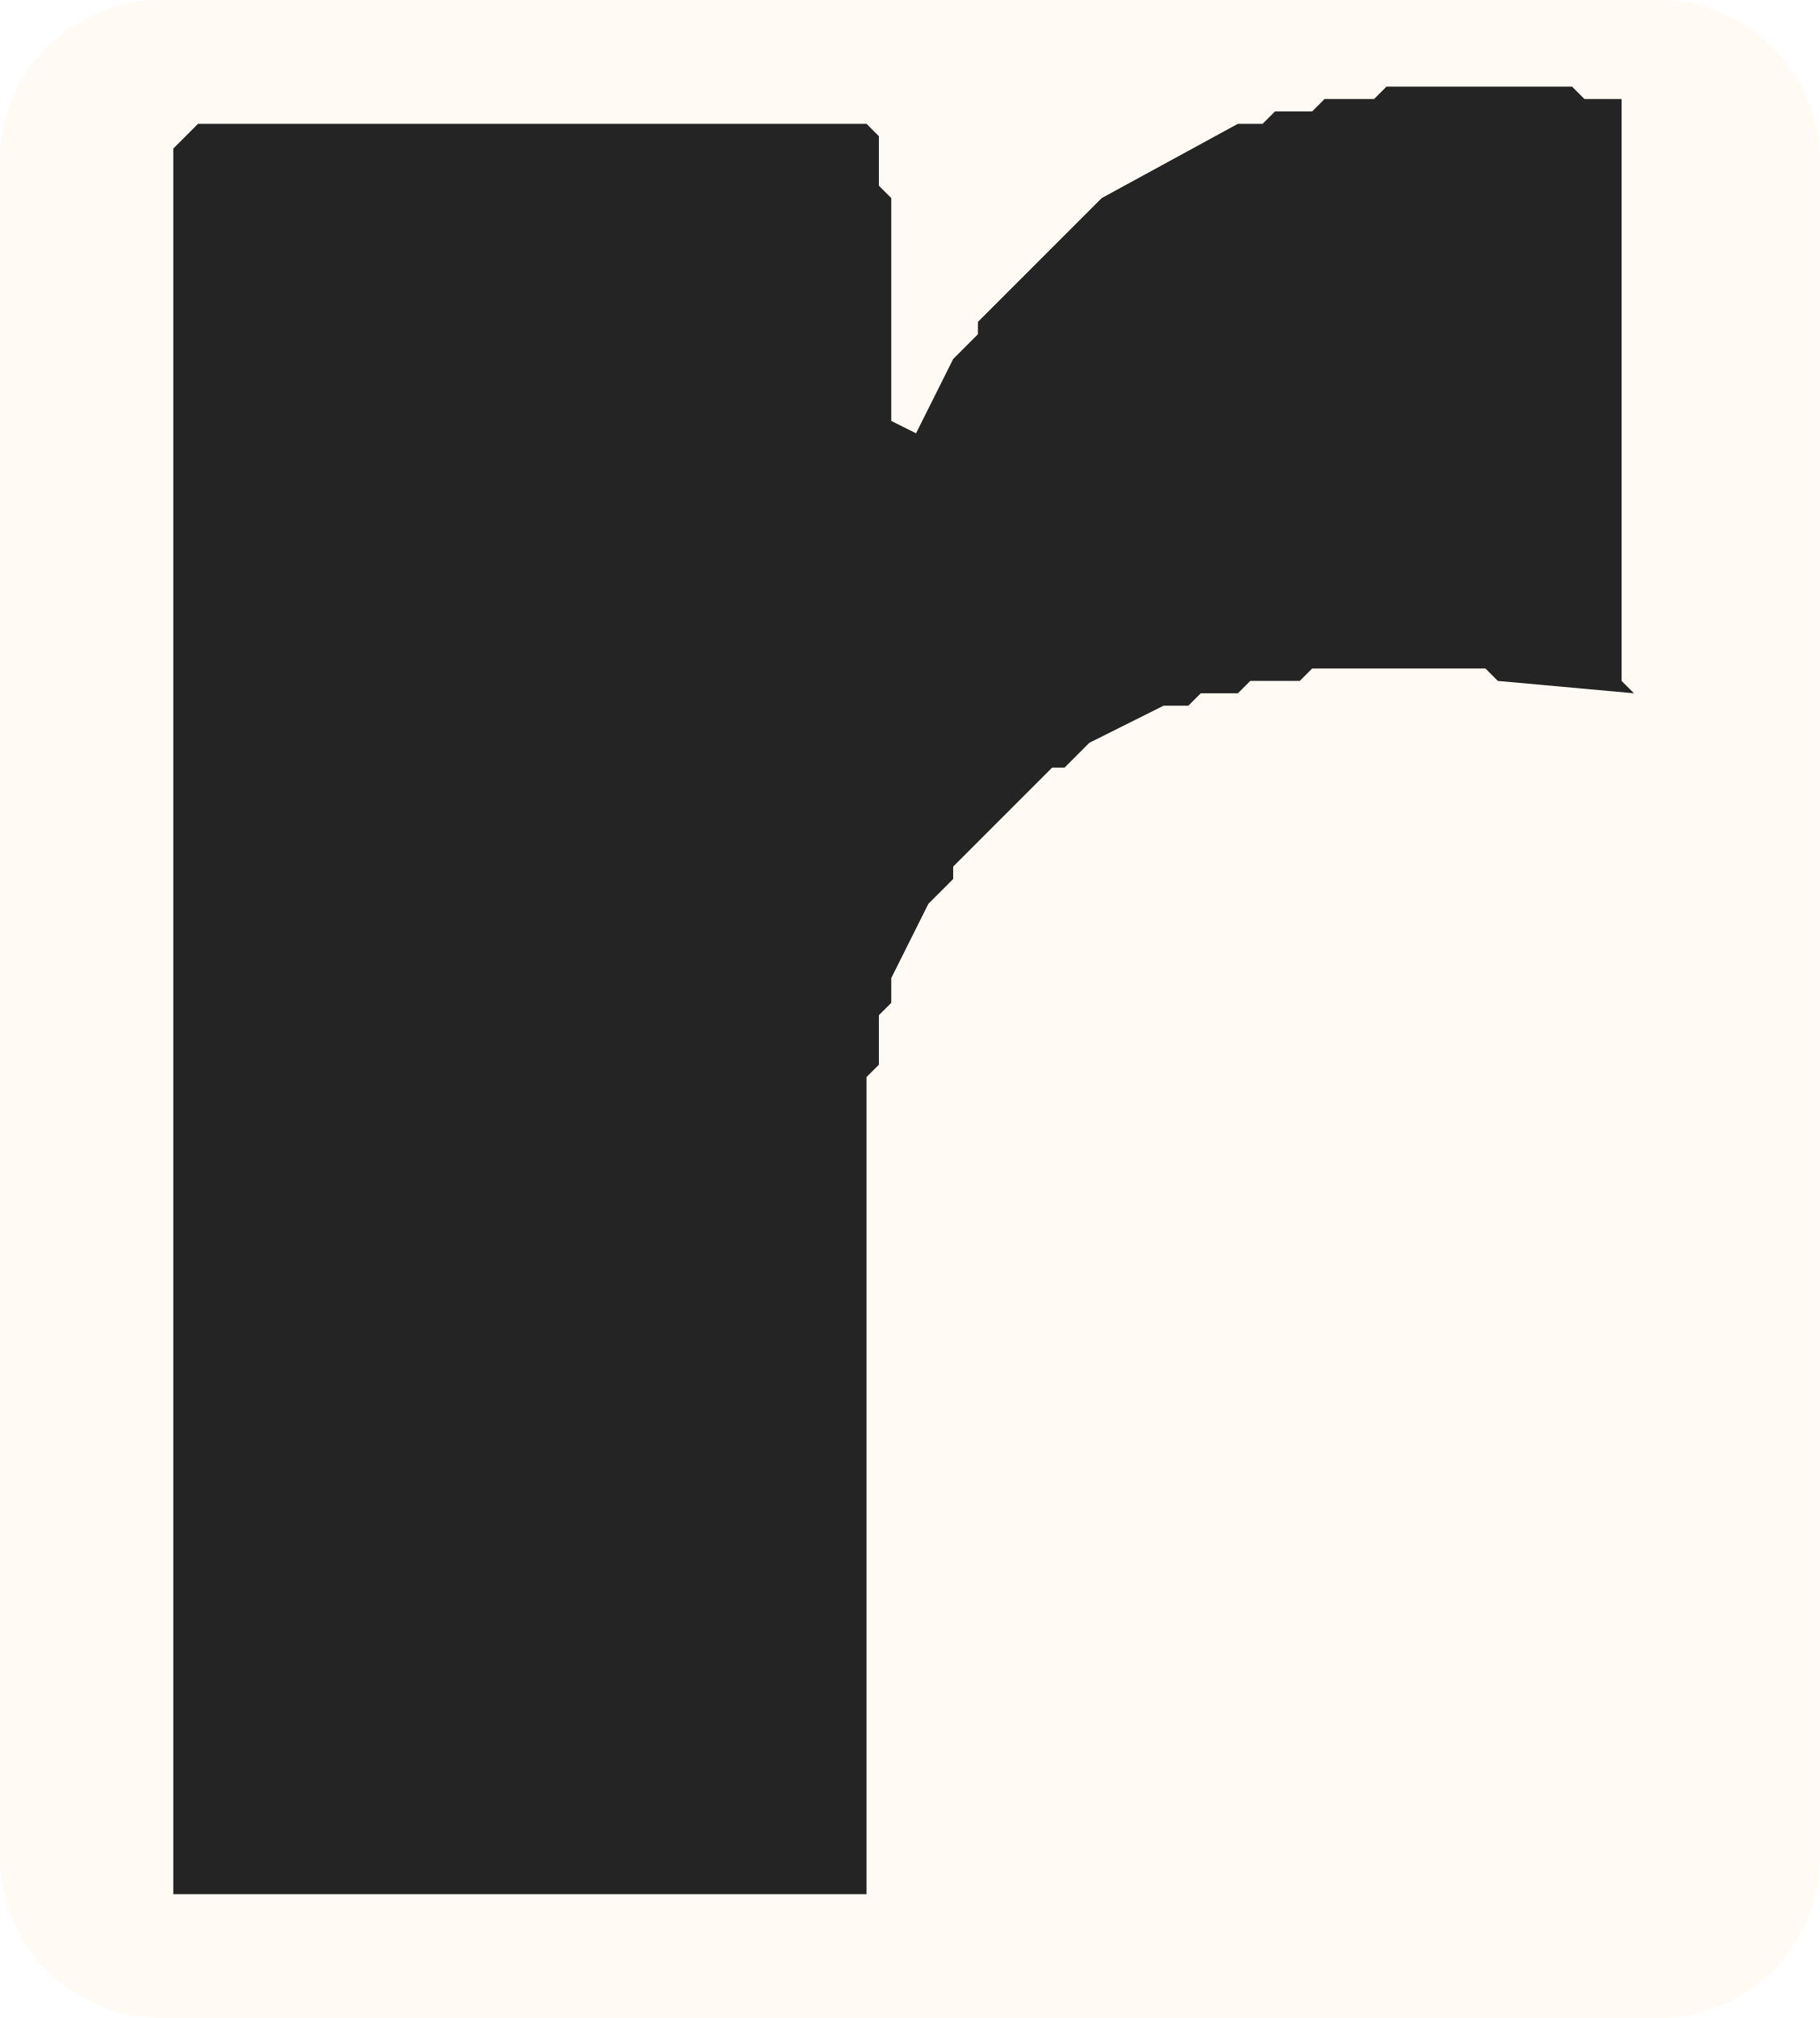
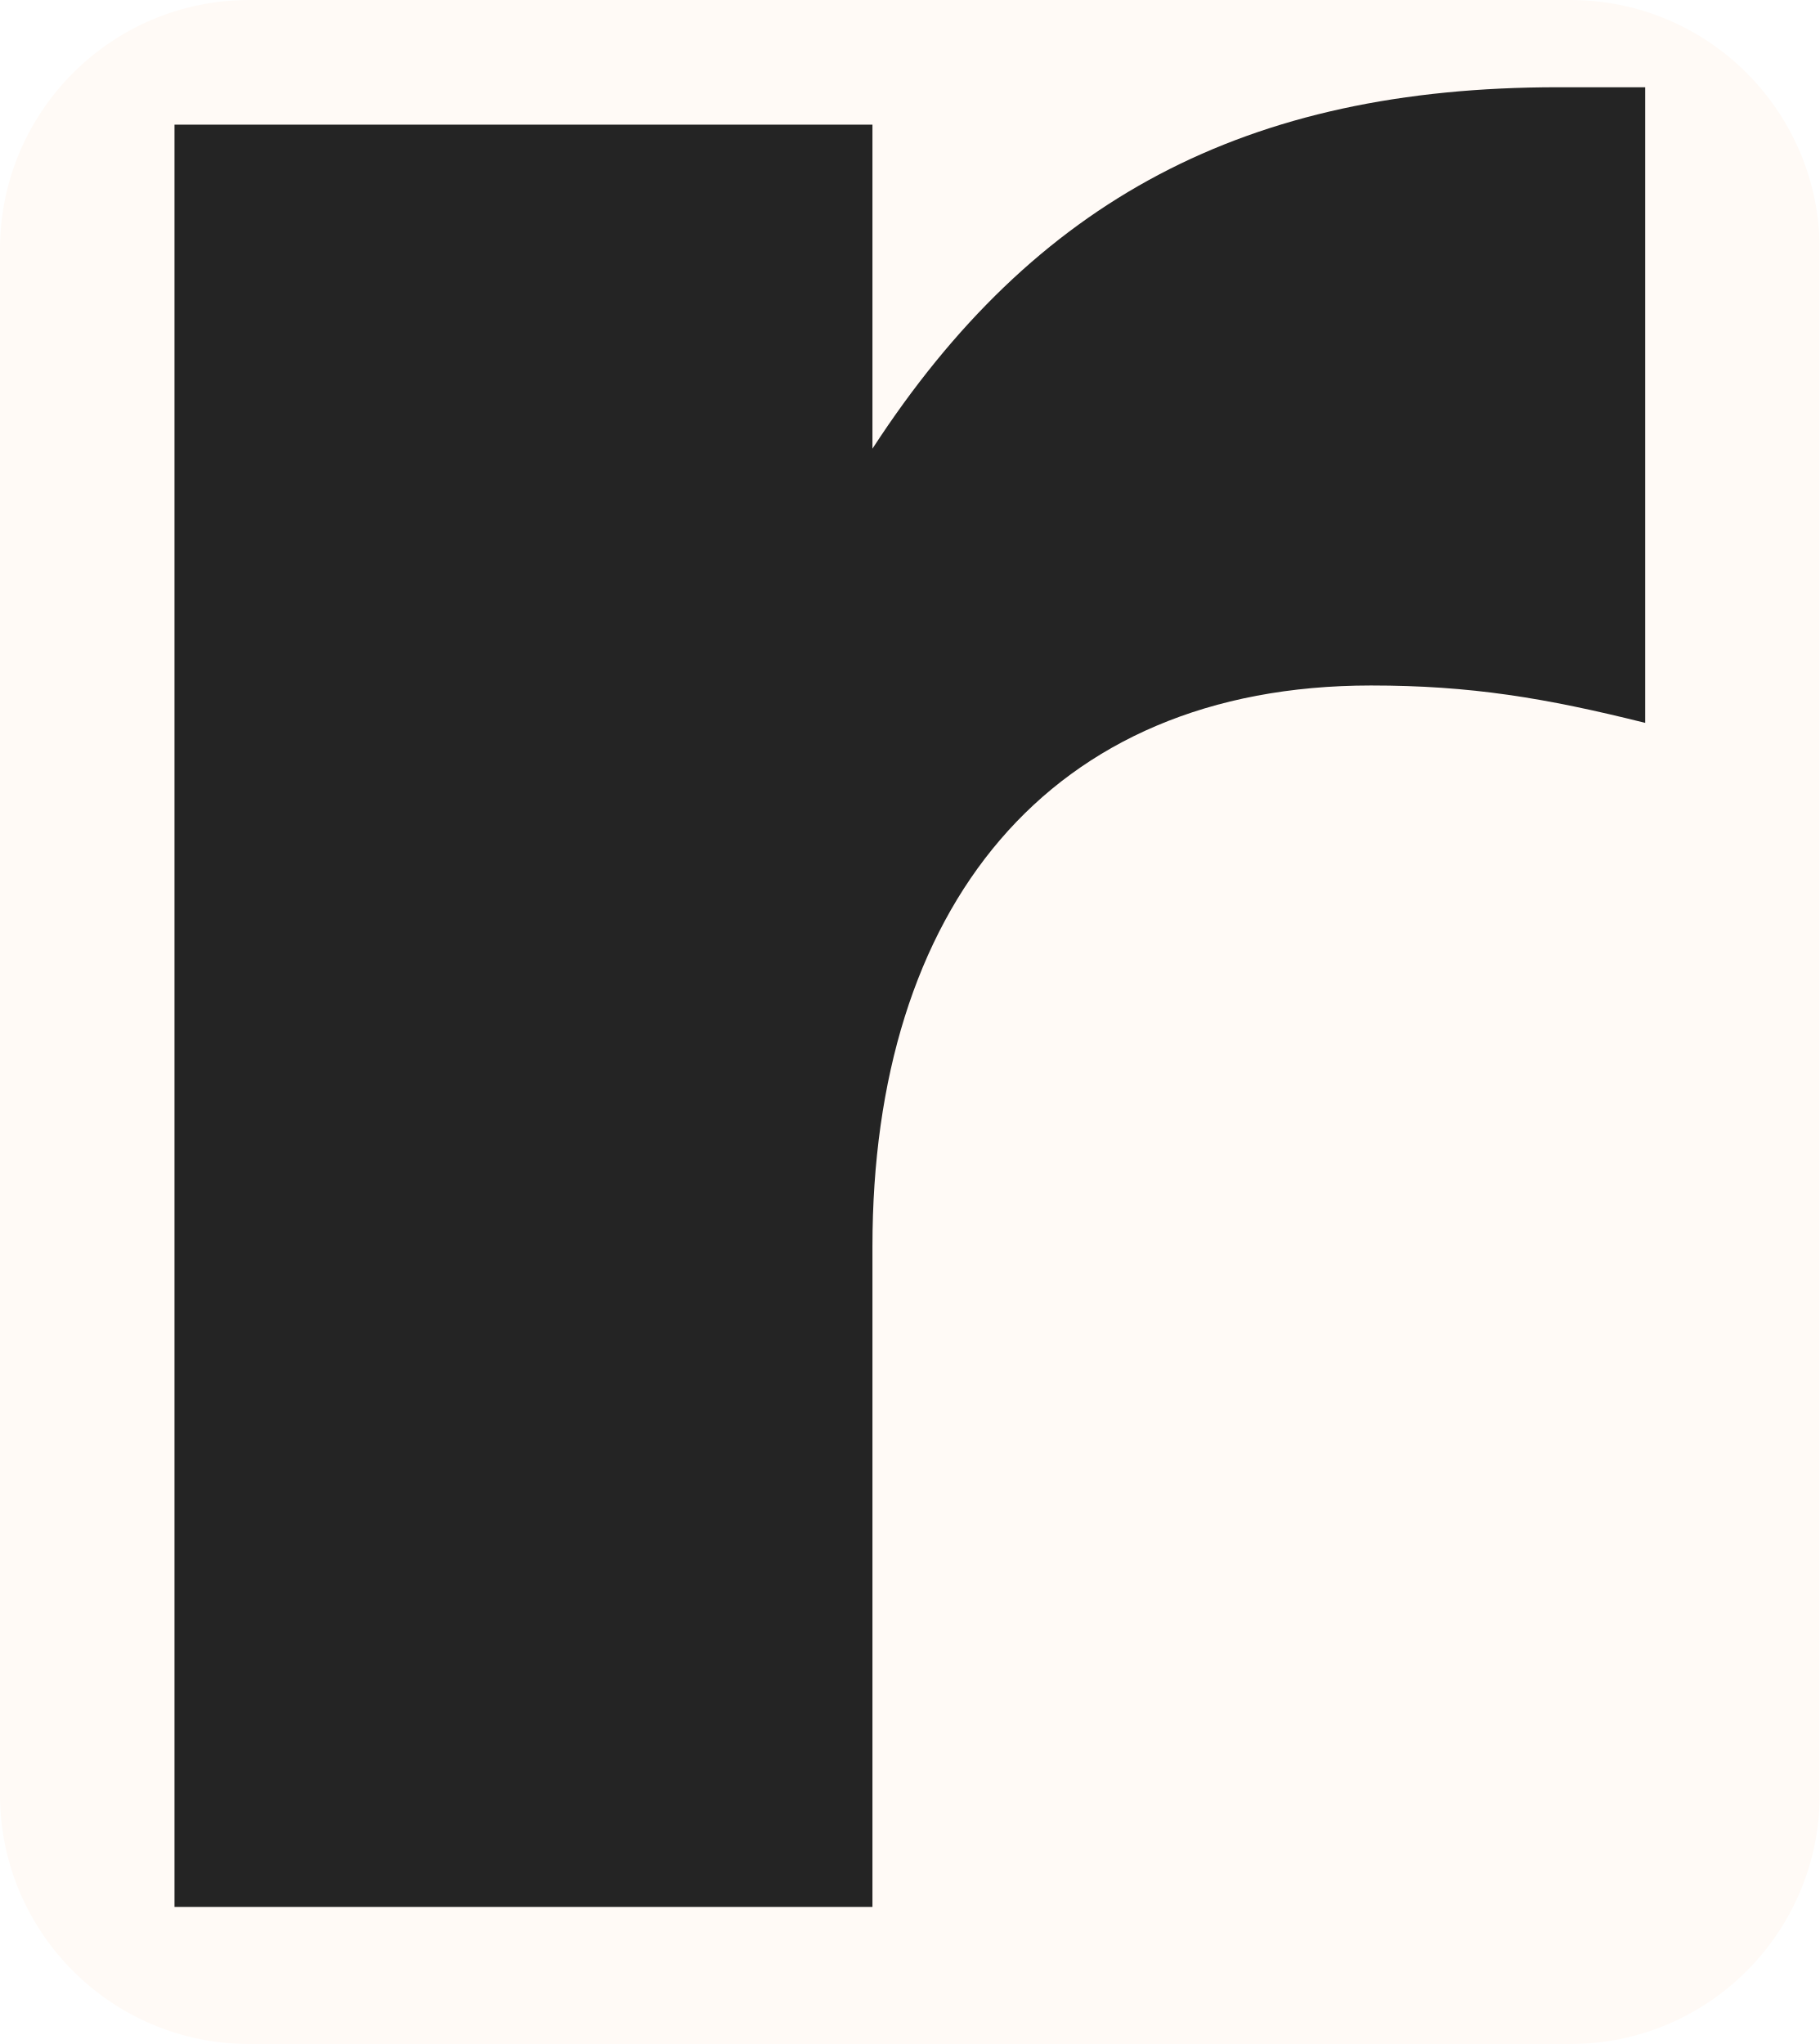
- <svg xmlns="http://www.w3.org/2000/svg" viewBox="-14 58 147 163">
-   <rect x="-14" y="58" width="147" height="163" rx="13" fill="#fffaf3" />
-   <path fill="#242424" d="M117,66 114,66 113,65 98,65 97,66 93,66 92,67 89,67 88,68 86,68 75,74 65,84 65,85 63,87 60,93 58,92 58,74 57,73 57,69 56,68 2,68 0,70 0,211 56,211 56,145 57,144 57,140 58,139 58,137 61,131 63,129 63,128 71,120 72,120 74,118 80,115 82,115 83,114 86,114 87,113 91,113 92,112 106,112 107,113 118,114 117,113Z" />
+ <svg xmlns="http://www.w3.org/2000/svg" viewBox="-14 58 146 164" role="img" aria-label="Rilatu">
+   <rect x="-14" y="58" width="146" height="164" rx="20" fill="#fffaf6" />
+   <path d="M0 68 H56 V94 C69 74 86 65 111 65 H118 V116 C110 114 104 113 96 113 C70 113 56 131 56 158 V211 H0 Z" fill="#242424" />
</svg>
